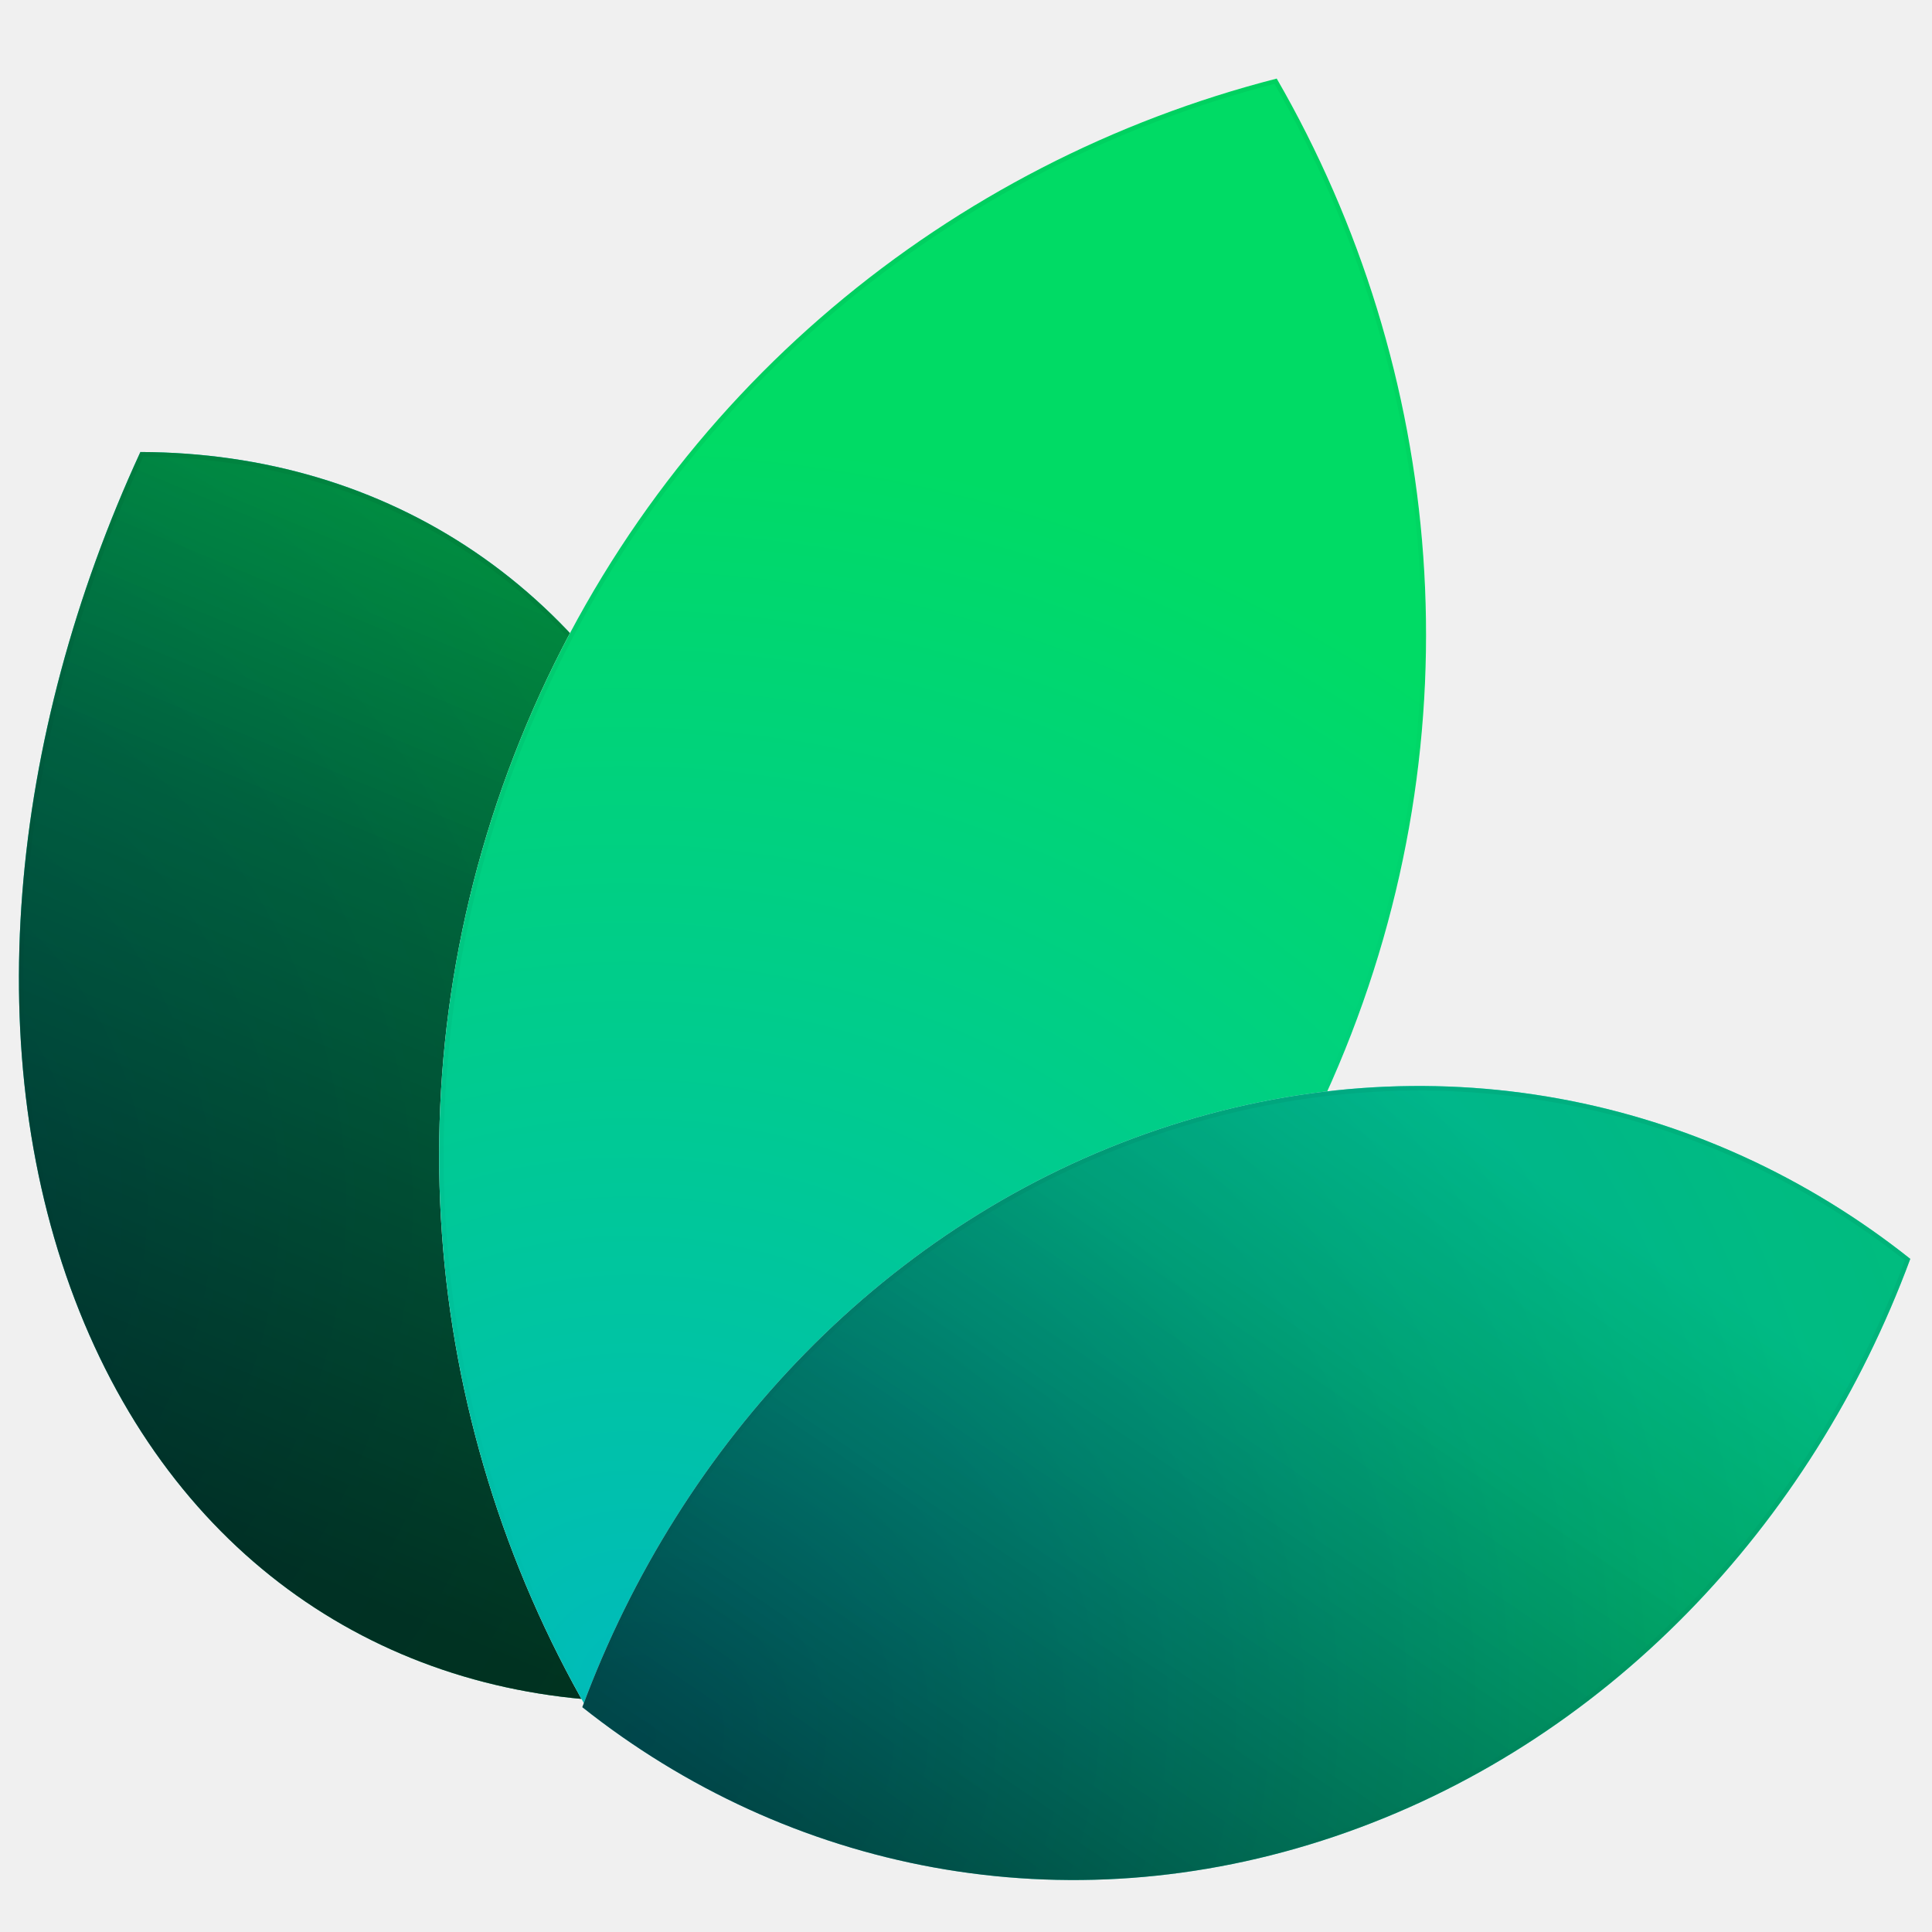
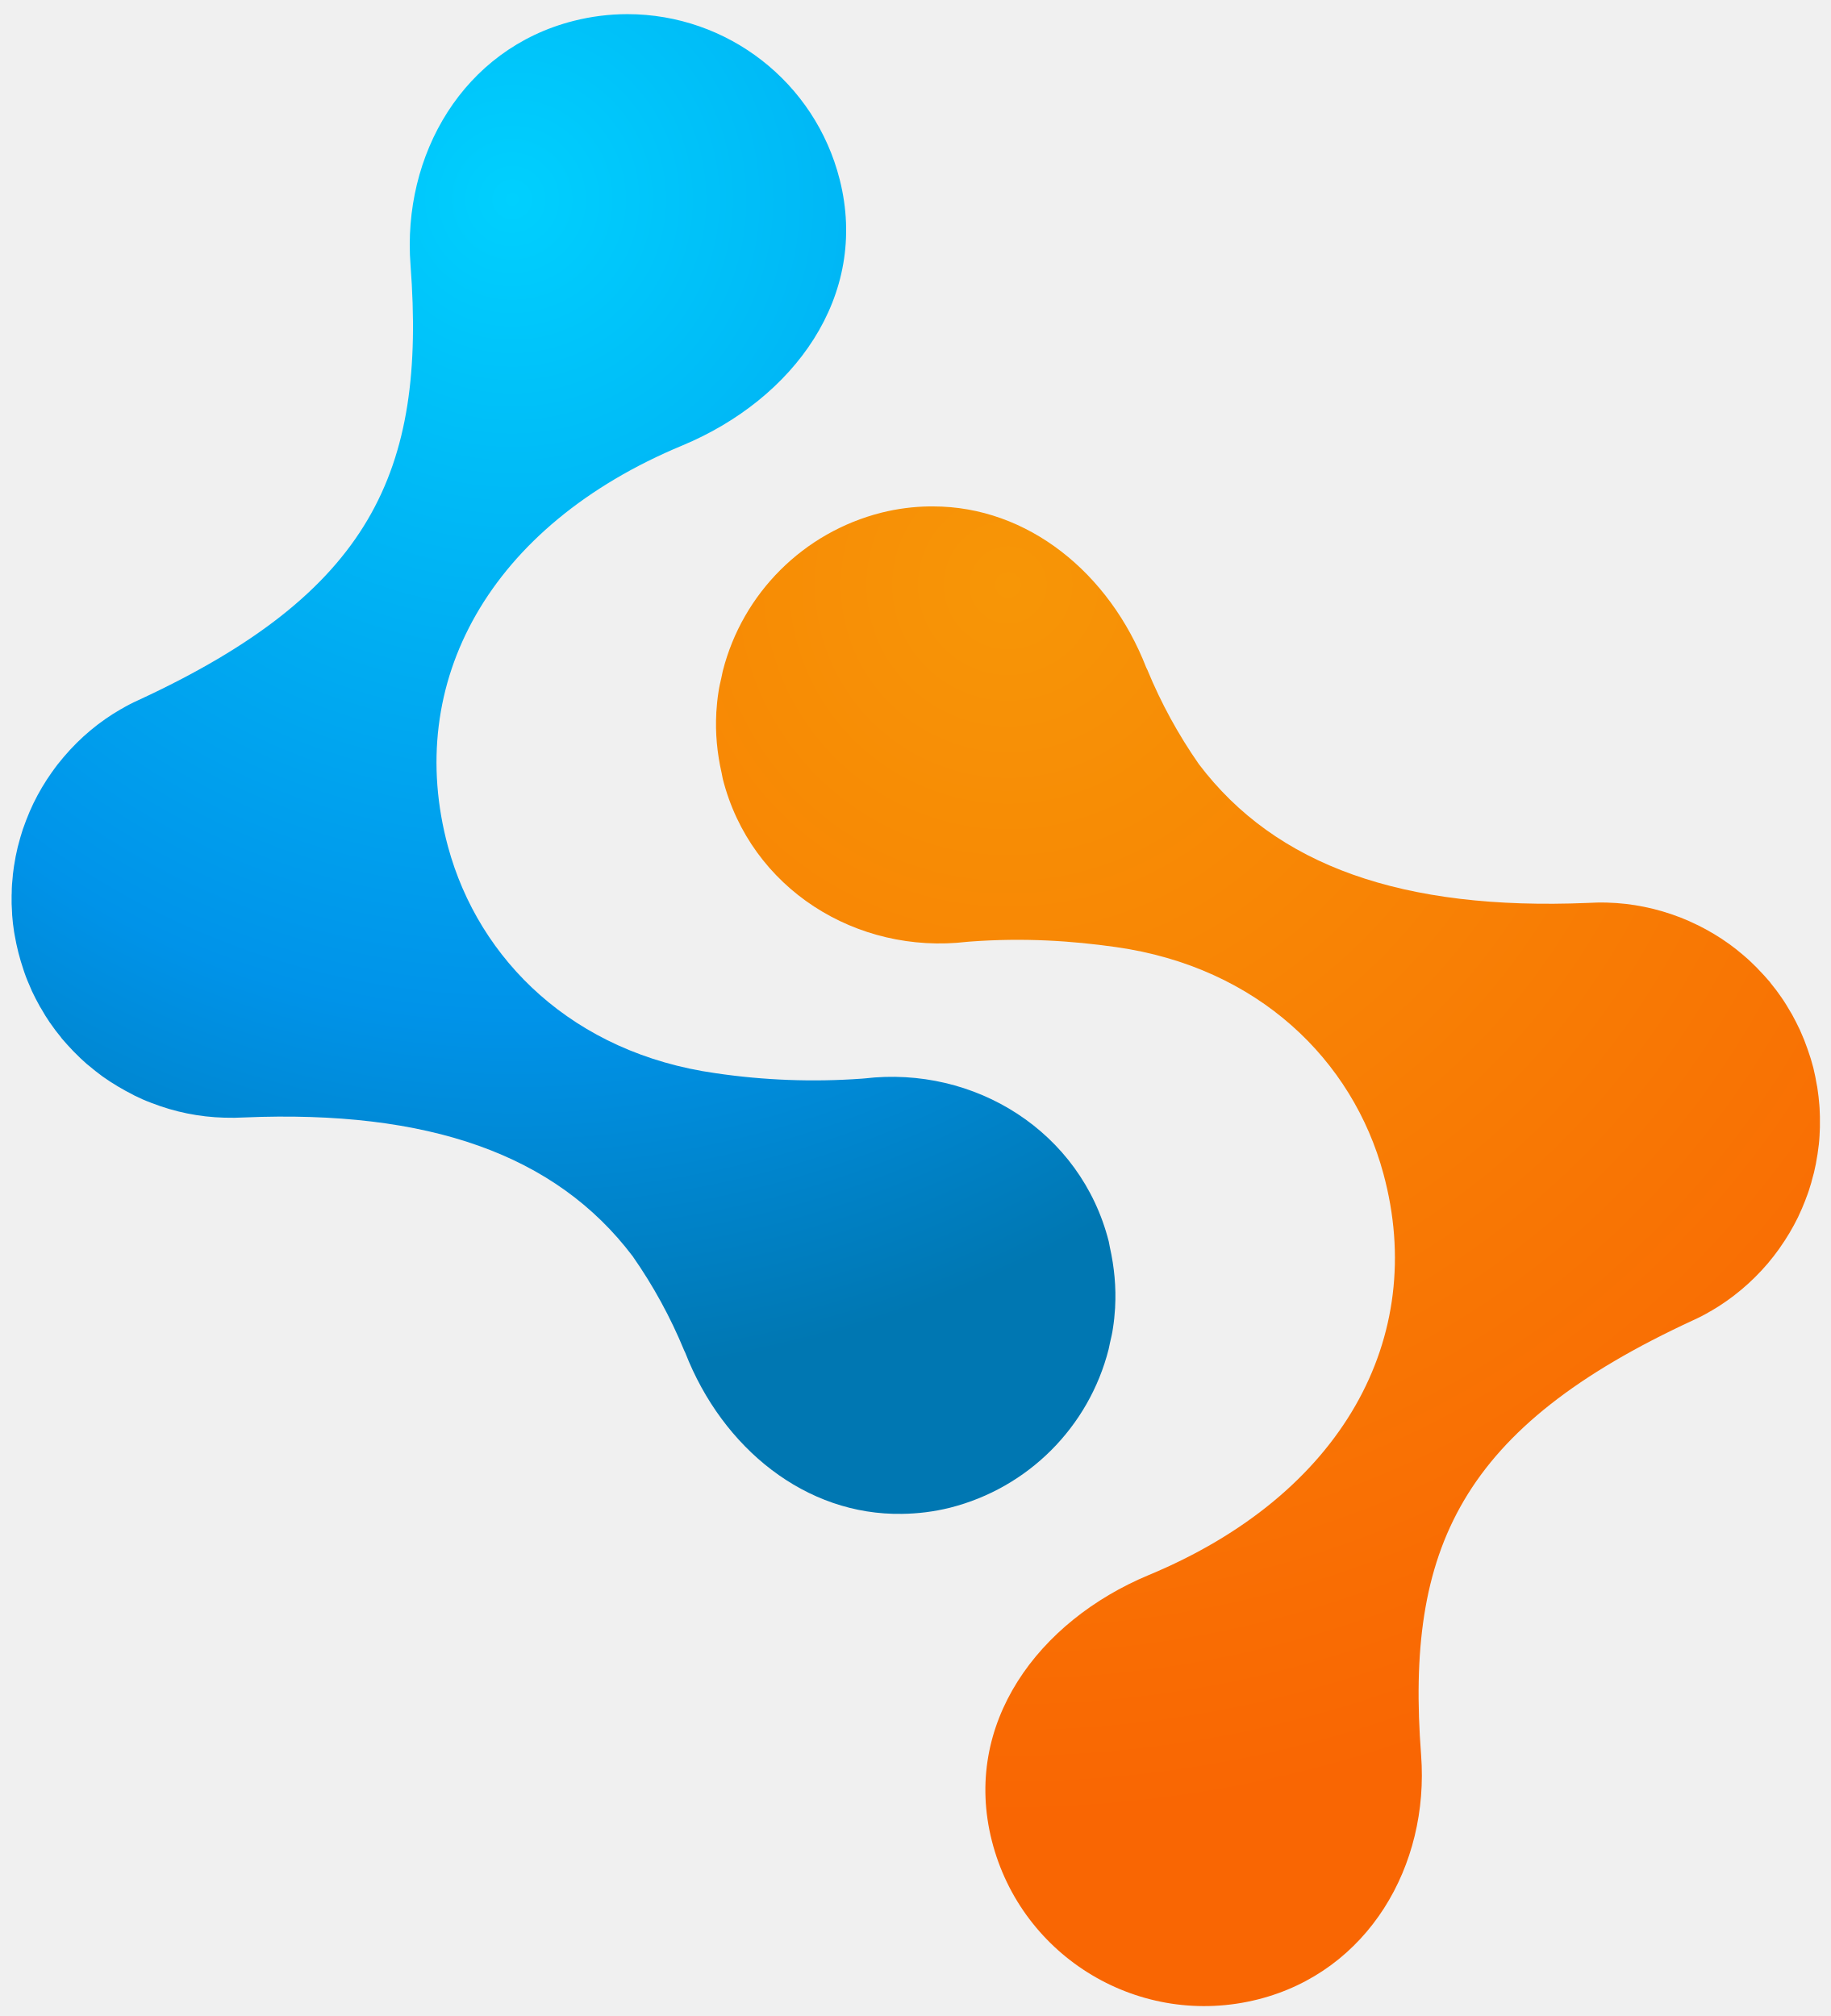
- <svg xmlns="http://www.w3.org/2000/svg" width="24" height="24" viewBox="0 0 24 24" fill="none">
-   <path d="M7.953 21.139C4.896 21.13 2.255 19.458 0.987 16.29C-0.28 13.121 0.109 9.163 1.744 5.615C4.801 5.624 7.442 7.296 8.71 10.465C9.977 13.633 9.588 17.591 7.953 21.139Z" fill="white" />
-   <path d="M7.953 21.139C4.896 21.13 2.255 19.458 0.987 16.29C-0.28 13.121 0.109 9.163 1.744 5.615C4.801 5.624 7.442 7.296 8.71 10.465C9.977 13.633 9.588 17.591 7.953 21.139Z" fill="url(#paint0_radial_101_2703)" />
-   <path d="M7.953 21.139C4.896 21.13 2.255 19.458 0.987 16.29C-0.28 13.121 0.109 9.163 1.744 5.615C4.801 5.624 7.442 7.296 8.71 10.465C9.977 13.633 9.588 17.591 7.953 21.139Z" fill="black" fill-opacity="0.5" style="mix-blend-mode:hard-light" />
-   <path d="M7.953 21.139C4.896 21.13 2.255 19.458 0.987 16.29C-0.28 13.121 0.109 9.163 1.744 5.615C4.801 5.624 7.442 7.296 8.71 10.465C9.977 13.633 9.588 17.591 7.953 21.139Z" fill="url(#paint1_linear_101_2703)" fill-opacity="0.5" style="mix-blend-mode:hard-light" />
-   <path d="M8.684 10.476C9.945 13.63 9.561 17.572 7.935 21.111C4.897 21.096 2.274 19.431 1.013 16.279C-0.248 13.124 0.136 9.182 1.762 5.643C4.8 5.659 7.423 7.324 8.684 10.476Z" stroke="url(#paint2_linear_101_2703)" stroke-opacity="0.05" stroke-width="0.056" />
-   <path d="M7.31 21.257C11.354 20.221 14.884 17.375 16.628 13.236C18.373 9.097 17.945 4.587 15.86 0.976C11.816 2.012 8.287 4.858 6.542 8.998C4.797 13.137 5.225 17.646 7.31 21.257Z" fill="white" />
-   <path d="M7.31 21.257C11.354 20.221 14.884 17.375 16.628 13.236C18.373 9.097 17.945 4.587 15.86 0.976C11.816 2.012 8.287 4.858 6.542 8.998C4.797 13.137 5.225 17.646 7.31 21.257Z" fill="url(#paint3_radial_101_2703)" />
-   <path d="M16.603 13.225C14.864 17.349 11.351 20.187 7.324 21.225C5.253 17.624 4.829 13.132 6.568 9.009C8.306 4.885 11.819 2.047 15.846 1.009C17.918 4.61 18.341 9.101 16.603 13.225Z" stroke="url(#paint4_linear_101_2703)" stroke-opacity="0.05" stroke-width="0.056" />
-   <path d="M7.234 21.207C9.789 23.237 13.21 23.951 16.577 22.814C19.944 21.677 22.506 18.945 23.73 15.638C21.175 13.608 17.754 12.894 14.387 14.031C11.02 15.168 8.458 17.901 7.234 21.207Z" fill="white" />
-   <path d="M7.234 21.207C9.789 23.237 13.21 23.951 16.577 22.814C19.944 21.677 22.506 18.945 23.73 15.638C21.175 13.608 17.754 12.894 14.387 14.031C11.02 15.168 8.458 17.901 7.234 21.207Z" fill="url(#paint5_radial_101_2703)" />
-   <path d="M7.234 21.207C9.789 23.237 13.21 23.951 16.577 22.814C19.944 21.677 22.506 18.945 23.73 15.638C21.175 13.608 17.754 12.894 14.387 14.031C11.02 15.168 8.458 17.901 7.234 21.207Z" fill="black" fill-opacity="0.2" style="mix-blend-mode:hard-light" />
-   <path d="M7.234 21.207C9.789 23.237 13.21 23.951 16.577 22.814C19.944 21.677 22.506 18.945 23.73 15.638C21.175 13.608 17.754 12.894 14.387 14.031C11.02 15.168 8.458 17.901 7.234 21.207Z" fill="url(#paint6_linear_101_2703)" fill-opacity="0.5" style="mix-blend-mode:hard-light" />
-   <path d="M16.568 22.787C13.218 23.918 9.814 23.212 7.267 21.198C8.492 17.907 11.044 15.189 14.396 14.058C17.747 12.927 21.15 13.633 23.697 15.648C22.472 18.938 19.92 21.656 16.568 22.787Z" stroke="url(#paint7_linear_101_2703)" stroke-opacity="0.05" stroke-width="0.056" />
+ <svg xmlns="http://www.w3.org/2000/svg" viewBox="0 0 167 184">
  <defs>
-     <radialGradient id="paint0_radial_101_2703" cx="0" cy="0" r="1" gradientUnits="userSpaceOnUse" gradientTransform="translate(-3.00503 15.023) rotate(-10.029) scale(17.9572 17.784)">
-       <stop stop-color="#00B0BB" />
-       <stop offset="1" stop-color="#00DB65" />
+     <radialGradient id="a" cx="45.34%" cy="87.98%" r="107.29%" fx="45.34%" fy="87.98%" gradientTransform="matrix(1 0 0 .73583 0 .23)">
+       <stop offset="0%" stop-color="#00D0FE" />
+       <stop offset="69.09%" stop-color="#0093E9" />
+       <stop offset="100%" stop-color="#0077B2" />
    </radialGradient>
-     <linearGradient id="paint1_linear_101_2703" x1="7.39" y1="4.813" x2="1.63" y2="18.689" gradientUnits="userSpaceOnUse">
-       <stop stop-color="#18E299" />
-       <stop offset="1" />
-     </linearGradient>
-     <linearGradient id="paint2_linear_101_2703" x1="7.948" y1="8.016" x2="1.761" y2="18.746" gradientUnits="userSpaceOnUse">
-       <stop />
-       <stop offset="1" stop-opacity="0" />
-     </linearGradient>
-     <radialGradient id="paint3_radial_101_2703" cx="0" cy="0" r="1" gradientUnits="userSpaceOnUse" gradientTransform="translate(8.11404 20.8822) rotate(-75.7542) scale(21.6246 23.7772)">
-       <stop stop-color="#00BBBB" />
-       <stop offset="0.713" stop-color="#00DB65" />
+     <radialGradient id="b" cx="26.4%" cy="94.95%" r="112.18%" fx="26.4%" fy="94.95%" gradientTransform="matrix(1 0 0 .73585 0 .25)">
+       <stop offset="0%" stop-color="#F79606" />
+       <stop offset="100%" stop-color="#F96603" />
    </radialGradient>
-     <linearGradient id="paint4_linear_101_2703" x1="7.602" y1="5.871" x2="15.556" y2="16.372" gradientUnits="userSpaceOnUse">
-       <stop />
-       <stop offset="1" stop-opacity="0" />
-     </linearGradient>
-     <radialGradient id="paint5_radial_101_2703" cx="0" cy="0" r="1" gradientUnits="userSpaceOnUse" gradientTransform="translate(7.84537 21.5181) rotate(-20.3525) scale(18.5603 17.32)">
-       <stop stop-color="#00B0BB" />
-       <stop offset="1" stop-color="#00DB65" />
-     </radialGradient>
-     <linearGradient id="paint6_linear_101_2703" x1="16.808" y1="13.007" x2="10.041" y2="22.994" gradientUnits="userSpaceOnUse">
-       <stop stop-color="#00B1BC" />
-       <stop offset="1" />
-     </linearGradient>
-     <linearGradient id="paint7_linear_101_2703" x1="16.808" y1="13.007" x2="14.169" y2="23.841" gradientUnits="userSpaceOnUse">
-       <stop />
-       <stop offset="1" stop-opacity="0" />
-     </linearGradient>
  </defs>
+   <g fill="none" fill-rule="nonzero">
+     <path fill="url(#a)" d="M52.33 137.56c-10.04-2.55-15.65-12.2-14.87-22.3 1.43-18.84-3.6-29.88-24.85-39.7-.53-.24-1.04-.5-1.54-.8l-.03-.01c-2-1.15-3.75-2.63-5.2-4.34l-.06-.07c-.35-.41-.69-.84-1-1.29L4.74 69c-.64-.9-1.21-1.86-1.7-2.87a19.63 19.63 0 0 1-.64-1.49l-.06-.16c-.19-.48-.35-.96-.49-1.46a18.96 18.96 0 0 1-.42-1.71l-.02-.12c-.1-.52-.18-1.04-.24-1.57v-.07c-.06-.52-.1-1.04-.1-1.57l-.01-.24c-.01-.5 0-1.02.04-1.53l.01-.27a18 18 0 0 1 .18-1.55l.04-.22a20.84 20.84 0 0 1 .82-3.23l.07-.21c.17-.5.37-.98.58-1.45l.11-.26c.22-.46.45-.92.7-1.36.03-.07.08-.14.12-.2.26-.46.53-.9.83-1.34l.04-.05c.3-.44.62-.86.96-1.27l.07-.1c.34-.4.69-.78 1.05-1.16l.14-.14c.36-.37.73-.72 1.12-1.06l.14-.11c.4-.34.82-.67 1.24-.98l.04-.03c.9-.64 1.85-1.2 2.84-1.7l.07-.04c.48-.24.98-.46 1.49-.65.02-.02.05-.02.08-.03 2.1-.82 4.34-1.28 6.64-1.34h.04c.58-.02 1.16-.01 1.74.02 16.84.71 28.44-3.37 35.47-12.67a44.75 44.75 0 0 0 4.7-8.6l.1-.21c3.4-8.72 11-14.86 19.79-14.7 1.42.02 2.88.19 4.36.56a20 20 0 0 1 14.48 14.47l.13.62c.1.42.2.84.26 1.28.1.62.16 1.24.2 1.88v.06c.1 1.8-.07 3.64-.48 5.47l-.1.52c-2.55 10.04-12.24 16.07-22.3 14.88l-.25-.02a61.16 61.16 0 0 0-13.33.5c-12.96 1.83-21.6 10.3-24.41 20.67-4.06 14.98 3.75 29.3 21.4 36.63 10.13 4.23 17.04 13.6 14.34 24.26a20 20 0 0 1-19.37 15.1 20 20 0 0 1-4.92-.62" transform="matrix(1 0 0 -1 0 139.47)" />
+     <path fill="url(#b)" d="M84.8 183.1c-1.43-.02-2.89-.2-4.37-.57a20 20 0 0 1-14.48-14.46l-.13-.62c-.1-.43-.2-.85-.26-1.28-.1-.62-.16-1.25-.2-1.88v-.07c-.1-1.8.07-3.63.49-5.47l.1-.51c2.54-10.05 12.23-16.07 22.3-14.88l.24.02c4.95.37 9.32.07 13.34-.5 12.95-1.83 21.6-10.31 24.4-20.68 4.06-14.97-3.75-29.29-21.4-36.63C94.7 81.35 87.8 71.97 90.5 61.32a20 20 0 0 1 24.3-14.48c10.03 2.54 15.64 12.19 14.87 22.3-1.44 18.84 3.59 29.88 24.84 39.69.53.24 1.04.5 1.54.8l.03.01c2 1.16 3.75 2.64 5.21 4.35l.05.06c.35.42.69.85 1 1.29l.04.06c.64.9 1.21 1.86 1.7 2.86l.01.03c.23.48.44.97.63 1.46l.06.17c.19.47.35.96.49 1.45l.05.2c.15.5.27 1 .37 1.52l.02.12c.1.52.18 1.03.24 1.57l.01.06c.06.52.08 1.05.1 1.58v.24c.01.5 0 1.01-.03 1.52l-.02.28c-.04.52-.1 1.04-.18 1.55 0 .07-.03.15-.04.22-.09.55-.2 1.09-.33 1.63-.14.55-.3 1.07-.49 1.6l-.07.2c-.17.5-.37.99-.58 1.46l-.11.25c-.22.46-.45.92-.7 1.37l-.12.2c-.26.45-.53.9-.83 1.33a17.73 17.73 0 0 1-1 1.33l-.07.1c-.34.4-.69.78-1.05 1.15l-.14.15c-.36.36-.73.72-1.12 1.05l-.14.12c-.4.34-.81.67-1.24.98l-.03.02c-.9.65-1.86 1.22-2.85 1.71l-.07.03c-.48.24-.98.46-1.49.66l-.08.03c-2.1.81-4.34 1.28-6.64 1.34h-.04c-.57.02-1.15 0-1.74-.03-16.84-.7-28.44 3.37-35.47 12.67a44.85 44.85 0 0 0-4.7 8.61l-.1.2c-3.35 8.62-10.8 14.71-19.46 14.71h-.33" transform="matrix(1 0 0 -1 0 229.32)" />
+   </g>
</svg>
